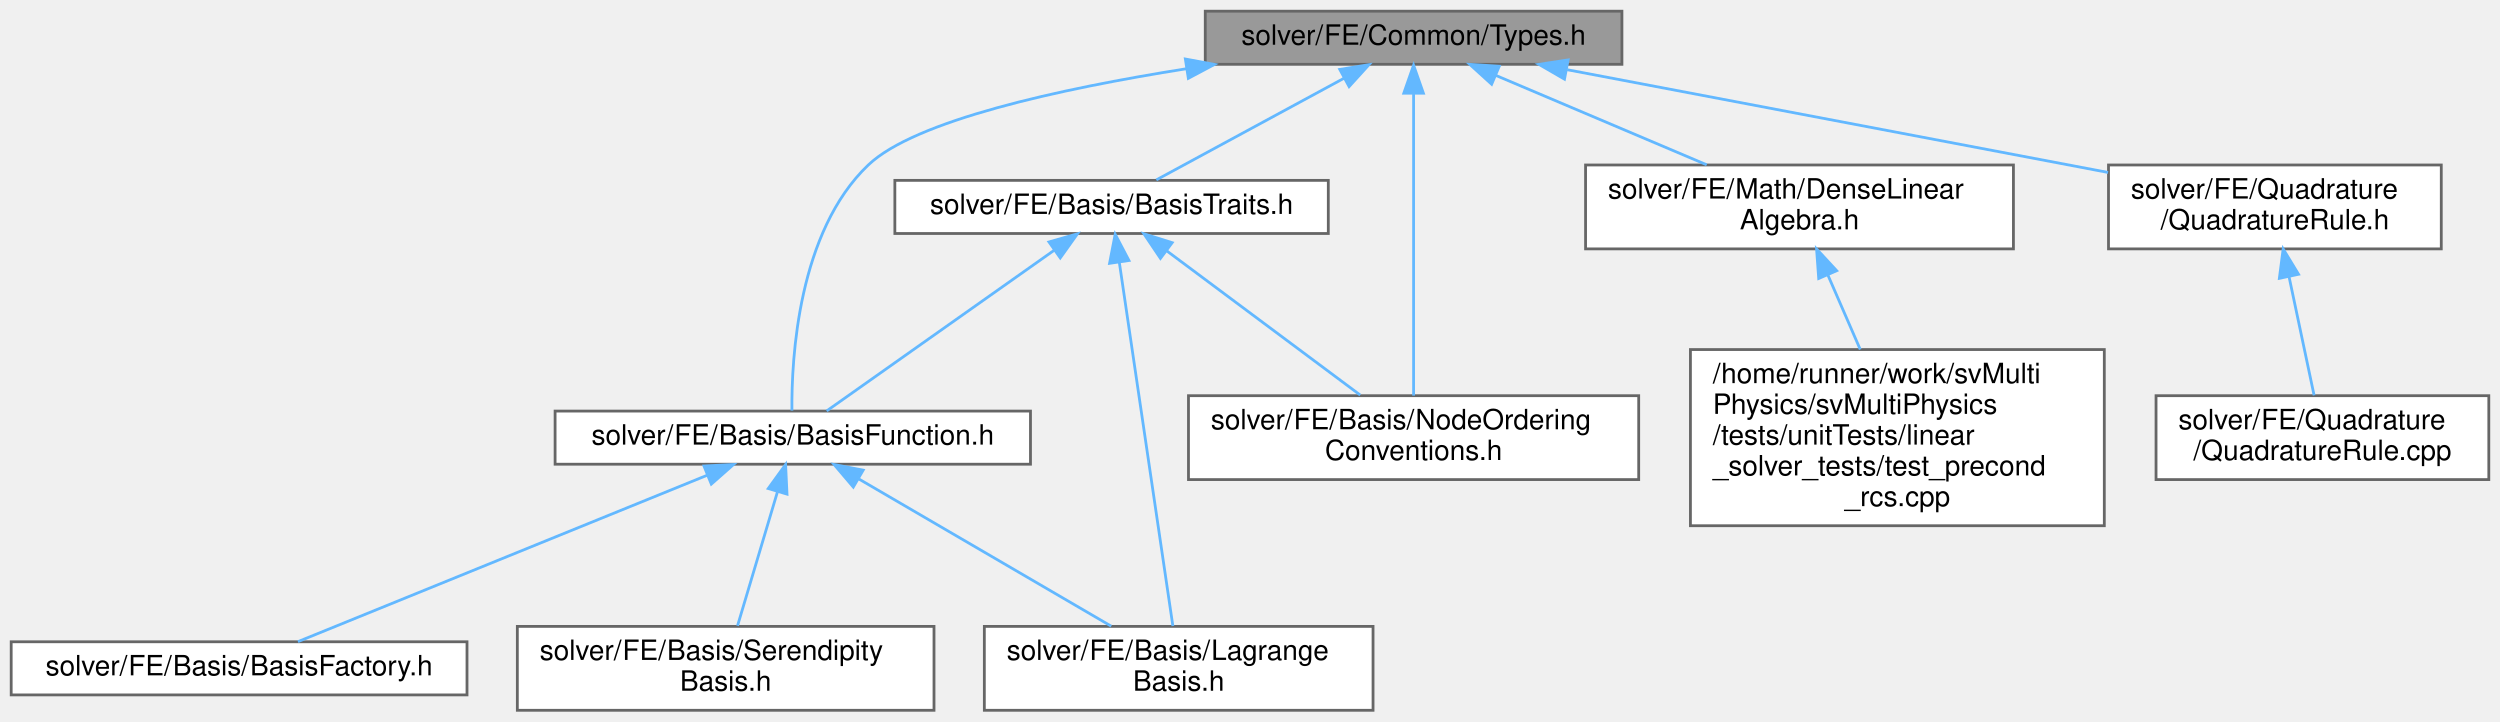
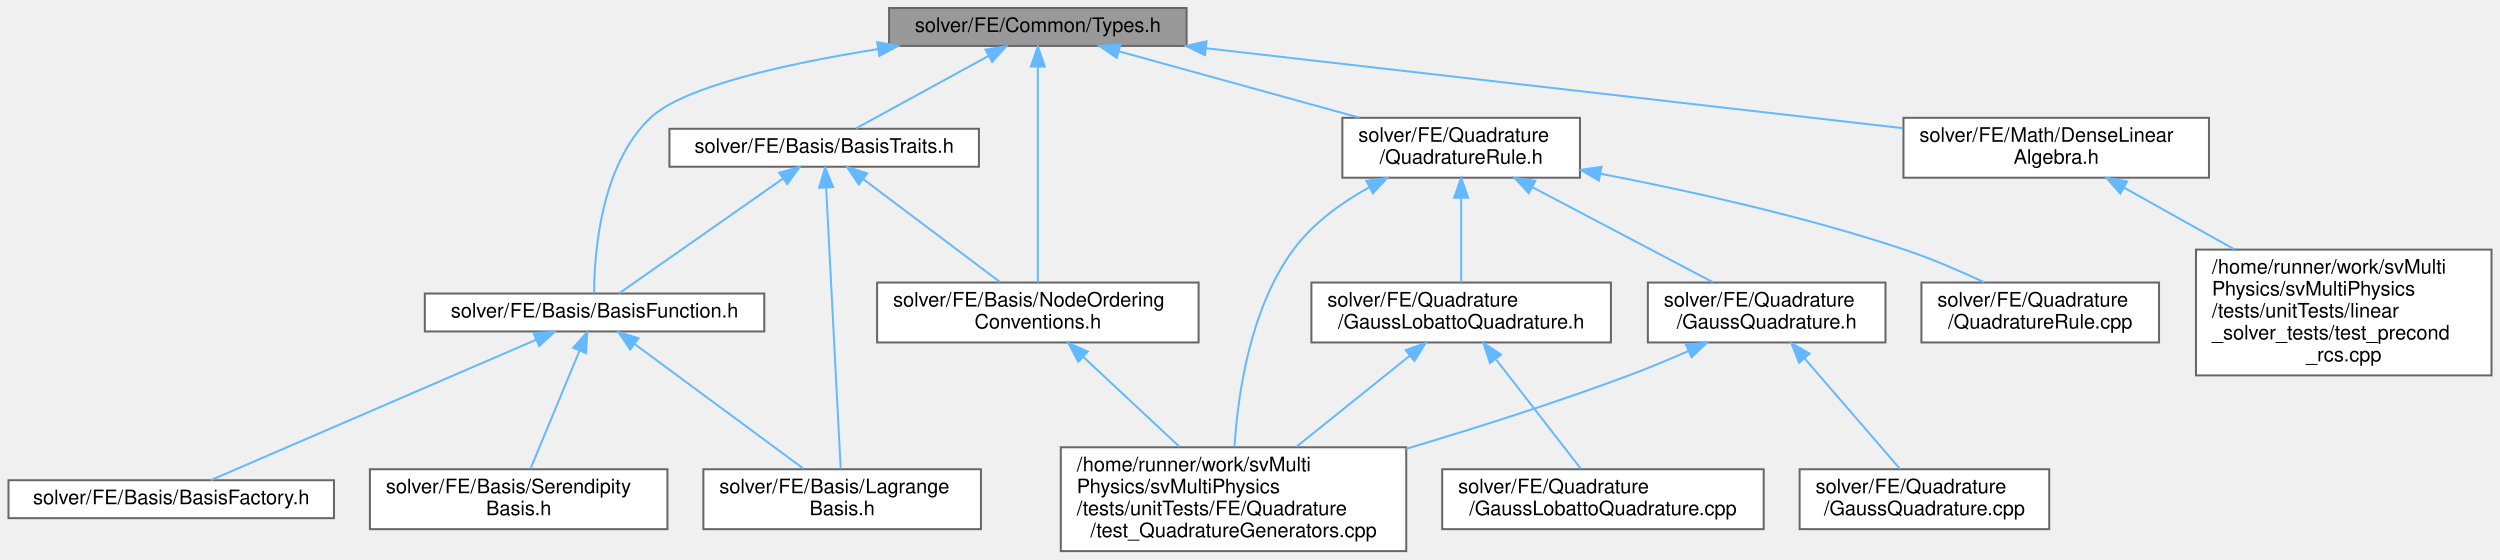
- <svg xmlns="http://www.w3.org/2000/svg" xmlns:xlink="http://www.w3.org/1999/xlink" width="894pt" height="258pt" viewBox="0.00 0.00 894.00 258.00">
-   <g id="graph0" class="graph" transform="scale(1 1) rotate(0) translate(4 254)">
+ <svg xmlns="http://www.w3.org/2000/svg" xmlns:xlink="http://www.w3.org/1999/xlink" width="1252pt" height="280pt" viewBox="0.00 0.00 1251.50 280.00">
+   <g id="graph0" class="graph" transform="scale(1 1) rotate(0) translate(4 276)">
    <g id="Node000001" class="node">
      <g id="a_Node000001">
        <a xlink:title="Fundamental type definitions for the finite element library.">
-           <polygon fill="#999999" stroke="#666666" points="576,-250 427,-250 427,-231 576,-231 576,-250" />
-           <text text-anchor="middle" x="501.5" y="-238" font-family="Helvetica,sans-Serif" font-size="10.00">solver/FE/Common/Types.h</text>
+           <polygon fill="#999999" stroke="#666666" points="590,-272 441,-272 441,-253 590,-253 590,-272" />
+           <text text-anchor="middle" x="515.5" y="-260" font-family="Helvetica,sans-Serif" font-size="10.00">solver/FE/Common/Types.h</text>
        </a>
      </g>
    </g>
    <g id="Node000002" class="node">
      <g id="a_Node000002">
        <a xlink:href="_basis_function_8h_source.html" target="_top" xlink:title=" ">
-           <polygon fill="white" stroke="#666666" points="364.5,-107 194.5,-107 194.5,-88 364.5,-88 364.5,-107" />
-           <text text-anchor="middle" x="279.5" y="-95" font-family="Helvetica,sans-Serif" font-size="10.00">solver/FE/Basis/BasisFunction.h</text>
+           <polygon fill="white" stroke="#666666" points="378.5,-129 208.5,-129 208.5,-110 378.5,-110 378.5,-129" />
+           <text text-anchor="middle" x="293.5" y="-117" font-family="Helvetica,sans-Serif" font-size="10.00">solver/FE/Basis/BasisFunction.h</text>
        </a>
      </g>
    </g>
    <g id="edge1_Node000001_Node000002" class="edge">
      <g id="a_edge1_Node000001_Node000002">
        <a xlink:title=" ">
-           <path fill="none" stroke="#63b8ff" d="M420.31,-229.43C374.47,-222.16 323.1,-210.82 306.5,-195 281.43,-171.12 279.02,-126.05 279.19,-107.17" />
-           <polygon fill="#63b8ff" stroke="#63b8ff" points="419.88,-232.9 430.3,-230.96 420.95,-225.99 419.88,-232.9" />
+           <path fill="none" stroke="#63b8ff" d="M435.5,-251.44C389.73,-244.13 338.17,-232.75 321.5,-217 296.26,-193.16 293.34,-148.07 293.29,-129.18" />
+           <polygon fill="#63b8ff" stroke="#63b8ff" points="435.05,-254.91 445.47,-252.98 436.12,-248 435.05,-254.91" />
        </a>
      </g>
    </g>
    <g id="Node000006" class="node">
      <g id="a_Node000006">
        <a xlink:href="_basis_traits_8h.html" target="_top" xlink:title="Reference-topology vocabulary (BasisTopology) and the internal ElementType/topology/order maps.">
-           <polygon fill="white" stroke="#666666" points="471,-189.5 316,-189.5 316,-170.5 471,-170.5 471,-189.5" />
-           <text text-anchor="middle" x="393.5" y="-177.5" font-family="Helvetica,sans-Serif" font-size="10.00">solver/FE/Basis/BasisTraits.h</text>
+           <polygon fill="white" stroke="#666666" points="486,-211.5 331,-211.5 331,-192.5 486,-192.5 486,-211.5" />
+           <text text-anchor="middle" x="408.5" y="-199.5" font-family="Helvetica,sans-Serif" font-size="10.00">solver/FE/Basis/BasisTraits.h</text>
        </a>
      </g>
    </g>
    <g id="edge5_Node000001_Node000006" class="edge">
      <g id="a_edge5_Node000001_Node000006">
        <a xlink:title=" ">
-           <path fill="none" stroke="#63b8ff" d="M476.72,-226.08C456.06,-214.88 427.24,-199.27 409.5,-189.67" />
-           <polygon fill="#63b8ff" stroke="#63b8ff" points="475.1,-229.18 485.56,-230.87 478.44,-223.03 475.1,-229.18" />
+           <path fill="none" stroke="#63b8ff" d="M490.67,-247.92C470.22,-236.74 441.84,-221.23 424.35,-211.67" />
+           <polygon fill="#63b8ff" stroke="#63b8ff" points="489.26,-251.14 499.71,-252.87 492.62,-245 489.26,-251.14" />
        </a>
      </g>
    </g>
    <g id="Node000007" class="node">
      <g id="a_Node000007">
        <a xlink:href="_node_ordering_conventions_8h_source.html" target="_top" xlink:title=" ">
-           <polygon fill="white" stroke="#666666" points="582,-112.5 421,-112.5 421,-82.5 582,-82.5 582,-112.5" />
-           <text text-anchor="start" x="429" y="-100.5" font-family="Helvetica,sans-Serif" font-size="10.00">solver/FE/Basis/NodeOrdering</text>
-           <text text-anchor="middle" x="501.5" y="-89.5" font-family="Helvetica,sans-Serif" font-size="10.00">Conventions.h</text>
-         </a>
-       </g>
-     </g>
-     <g id="edge9_Node000001_Node000007" class="edge">
-       <g id="a_edge9_Node000001_Node000007">
-         <a xlink:title=" ">
-           <path fill="none" stroke="#63b8ff" d="M501.5,-220.35C501.5,-191.61 501.5,-137.96 501.5,-112.54" />
-           <polygon fill="#63b8ff" stroke="#63b8ff" points="498,-220.68 501.5,-230.68 505,-220.68 498,-220.68" />
-         </a>
-       </g>
-     </g>
-     <g id="Node000008" class="node">
-       <g id="a_Node000008">
+           <polygon fill="white" stroke="#666666" points="596,-134.5 435,-134.5 435,-104.5 596,-104.5 596,-134.5" />
+           <text text-anchor="start" x="443" y="-122.5" font-family="Helvetica,sans-Serif" font-size="10.00">solver/FE/Basis/NodeOrdering</text>
+           <text text-anchor="middle" x="515.5" y="-111.5" font-family="Helvetica,sans-Serif" font-size="10.00">Conventions.h</text>
+         </a>
+       </g>
+     </g>
+     <g id="edge10_Node000001_Node000007" class="edge">
+       <g id="a_edge10_Node000001_Node000007">
+         <a xlink:title=" ">
+           <path fill="none" stroke="#63b8ff" d="M515.5,-242.35C515.5,-213.61 515.5,-159.96 515.5,-134.54" />
+           <polygon fill="#63b8ff" stroke="#63b8ff" points="512,-242.68 515.5,-252.68 519,-242.68 512,-242.68" />
+         </a>
+       </g>
+     </g>
+     <g id="Node000009" class="node">
+       <g id="a_Node000009">
        <a xlink:href="_dense_linear_algebra_8h_source.html" target="_top" xlink:title=" ">
-           <polygon fill="white" stroke="#666666" points="716,-195 563,-195 563,-165 716,-165 716,-195" />
-           <text text-anchor="start" x="571" y="-183" font-family="Helvetica,sans-Serif" font-size="10.00">solver/FE/Math/DenseLinear</text>
-           <text text-anchor="middle" x="639.5" y="-172" font-family="Helvetica,sans-Serif" font-size="10.00">Algebra.h</text>
-         </a>
-       </g>
-     </g>
-     <g id="edge10_Node000001_Node000008" class="edge">
-       <g id="a_edge10_Node000001_Node000008">
-         <a xlink:title=" ">
-           <path fill="none" stroke="#63b8ff" d="M530.8,-227.08C552.92,-217.7 583.3,-204.82 606.32,-195.06" />
-           <polygon fill="#63b8ff" stroke="#63b8ff" points="529.41,-223.87 521.57,-230.99 532.14,-230.31 529.41,-223.87" />
-         </a>
-       </g>
-     </g>
-     <g id="Node000010" class="node">
-       <g id="a_Node000010">
+           <polygon fill="white" stroke="#666666" points="1102,-217 949,-217 949,-187 1102,-187 1102,-217" />
+           <text text-anchor="start" x="957" y="-205" font-family="Helvetica,sans-Serif" font-size="10.00">solver/FE/Math/DenseLinear</text>
+           <text text-anchor="middle" x="1025.5" y="-194" font-family="Helvetica,sans-Serif" font-size="10.00">Algebra.h</text>
+         </a>
+       </g>
+     </g>
+     <g id="edge11_Node000001_Node000009" class="edge">
+       <g id="a_edge11_Node000001_Node000009">
+         <a xlink:title=" ">
+           <path fill="none" stroke="#63b8ff" d="M599.73,-251.84C696.8,-240.7 854.96,-222.56 948.75,-211.8" />
+           <polygon fill="#63b8ff" stroke="#63b8ff" points="599.19,-248.38 589.66,-252.99 599.99,-255.33 599.19,-248.38" />
+         </a>
+       </g>
+     </g>
+     <g id="Node000011" class="node">
+       <g id="a_Node000011">
        <a xlink:href="_quadrature_rule_8h.html" target="_top" xlink:title="Value type for reference-space quadrature rules.">
-           <polygon fill="white" stroke="#666666" points="869,-195 750,-195 750,-165 869,-165 869,-195" />
-           <text text-anchor="start" x="758" y="-183" font-family="Helvetica,sans-Serif" font-size="10.00">solver/FE/Quadrature</text>
-           <text text-anchor="middle" x="809.5" y="-172" font-family="Helvetica,sans-Serif" font-size="10.00">/QuadratureRule.h</text>
-         </a>
-       </g>
-     </g>
-     <g id="edge12_Node000001_Node000010" class="edge">
-       <g id="a_edge12_Node000001_Node000010">
-         <a xlink:title=" ">
-           <path fill="none" stroke="#63b8ff" d="M556.43,-229.07C610.83,-218.74 693.87,-202.96 749.85,-192.33" />
-           <polygon fill="#63b8ff" stroke="#63b8ff" points="555.46,-225.69 546.29,-230.99 556.76,-232.57 555.46,-225.69" />
+           <polygon fill="white" stroke="#666666" points="787,-217 668,-217 668,-187 787,-187 787,-217" />
+           <text text-anchor="start" x="676" y="-205" font-family="Helvetica,sans-Serif" font-size="10.00">solver/FE/Quadrature</text>
+           <text text-anchor="middle" x="727.5" y="-194" font-family="Helvetica,sans-Serif" font-size="10.00">/QuadratureRule.h</text>
+         </a>
+       </g>
+     </g>
+     <g id="edge13_Node000001_Node000011" class="edge">
+       <g id="a_edge13_Node000001_Node000011">
+         <a xlink:title=" ">
+           <path fill="none" stroke="#63b8ff" d="M556.01,-250.32C590.29,-240.86 639.58,-227.26 676.53,-217.06" />
+           <polygon fill="#63b8ff" stroke="#63b8ff" points="555.04,-246.96 546.33,-252.99 556.9,-253.71 555.04,-246.96" />
        </a>
      </g>
    </g>
    <g id="Node000003" class="node">
      <g id="a_Node000003">
        <a xlink:href="_basis_factory_8h.html" target="_top" xlink:title="Runtime creation of basis families.">
-           <polygon fill="white" stroke="#666666" points="163,-24.5 0,-24.5 0,-5.5 163,-5.5 163,-24.5" />
-           <text text-anchor="middle" x="81.5" y="-12.5" font-family="Helvetica,sans-Serif" font-size="10.00">solver/FE/Basis/BasisFactory.h</text>
+           <polygon fill="white" stroke="#666666" points="163,-35.5 0,-35.5 0,-16.5 163,-16.5 163,-35.5" />
+           <text text-anchor="middle" x="81.5" y="-23.5" font-family="Helvetica,sans-Serif" font-size="10.00">solver/FE/Basis/BasisFactory.h</text>
        </a>
      </g>
    </g>
    <g id="edge2_Node000002_Node000003" class="edge">
      <g id="a_edge2_Node000002_Node000003">
        <a xlink:title=" ">
-           <path fill="none" stroke="#63b8ff" d="M248.92,-84.07C208.31,-67.56 137.64,-38.83 102.54,-24.55" />
-           <polygon fill="#63b8ff" stroke="#63b8ff" points="247.73,-87.36 258.31,-87.89 250.37,-80.88 247.73,-87.36" />
+           <path fill="none" stroke="#63b8ff" d="M264.29,-105.89C220.44,-86.97 138.73,-51.7 101.24,-35.52" />
+           <polygon fill="#63b8ff" stroke="#63b8ff" points="262.99,-109.14 273.56,-109.89 265.76,-102.72 262.99,-109.14" />
        </a>
      </g>
    </g>
    <g id="Node000004" class="node">
      <g id="a_Node000004">
        <a xlink:href="_lagrange_basis_8h_source.html" target="_top" xlink:title=" ">
-           <polygon fill="white" stroke="#666666" points="487,-30 348,-30 348,0 487,0 487,-30" />
-           <text text-anchor="start" x="356" y="-18" font-family="Helvetica,sans-Serif" font-size="10.00">solver/FE/Basis/Lagrange</text>
-           <text text-anchor="middle" x="417.5" y="-7" font-family="Helvetica,sans-Serif" font-size="10.00">Basis.h</text>
+           <polygon fill="white" stroke="#666666" points="487,-41 348,-41 348,-11 487,-11 487,-41" />
+           <text text-anchor="start" x="356" y="-29" font-family="Helvetica,sans-Serif" font-size="10.00">solver/FE/Basis/Lagrange</text>
+           <text text-anchor="middle" x="417.5" y="-18" font-family="Helvetica,sans-Serif" font-size="10.00">Basis.h</text>
        </a>
      </g>
    </g>
    <g id="edge3_Node000002_Node000004" class="edge">
      <g id="a_edge3_Node000002_Node000004">
        <a xlink:title=" ">
-           <path fill="none" stroke="#63b8ff" d="M303.15,-82.7C328.35,-68.01 368.01,-44.87 393.38,-30.07" />
-           <polygon fill="#63b8ff" stroke="#63b8ff" points="301.14,-79.82 294.27,-87.89 304.67,-85.87 301.14,-79.82" />
+           <path fill="none" stroke="#63b8ff" d="M313.54,-103.71C336.88,-86.49 375.17,-58.24 398.19,-41.25" />
+           <polygon fill="#63b8ff" stroke="#63b8ff" points="311.36,-100.97 305.39,-109.73 315.51,-106.61 311.36,-100.97" />
        </a>
      </g>
    </g>
    <g id="Node000005" class="node">
      <g id="a_Node000005">
        <a xlink:href="_serendipity_basis_8h.html" target="_top" xlink:title="Reduced-degree-of-freedom serendipity bases.">
-           <polygon fill="white" stroke="#666666" points="330,-30 181,-30 181,0 330,0 330,-30" />
-           <text text-anchor="start" x="189" y="-18" font-family="Helvetica,sans-Serif" font-size="10.00">solver/FE/Basis/Serendipity</text>
-           <text text-anchor="middle" x="255.5" y="-7" font-family="Helvetica,sans-Serif" font-size="10.00">Basis.h</text>
+           <polygon fill="white" stroke="#666666" points="330,-41 181,-41 181,-11 330,-11 330,-41" />
+           <text text-anchor="start" x="189" y="-29" font-family="Helvetica,sans-Serif" font-size="10.00">solver/FE/Basis/Serendipity</text>
+           <text text-anchor="middle" x="255.5" y="-18" font-family="Helvetica,sans-Serif" font-size="10.00">Basis.h</text>
        </a>
      </g>
    </g>
    <g id="edge4_Node000002_Node000005" class="edge">
      <g id="a_edge4_Node000002_Node000005">
        <a xlink:title=" ">
-           <path fill="none" stroke="#63b8ff" d="M273.99,-78.02C269.66,-63.49 263.71,-43.53 259.74,-30.22" />
-           <polygon fill="#63b8ff" stroke="#63b8ff" points="270.72,-79.3 276.93,-87.89 277.43,-77.3 270.72,-79.3" />
+           <path fill="none" stroke="#63b8ff" d="M285.88,-100.16C278.68,-82.8 268.01,-57.11 261.42,-41.25" />
+           <polygon fill="#63b8ff" stroke="#63b8ff" points="282.79,-101.83 289.86,-109.73 289.25,-99.15 282.79,-101.83" />
        </a>
      </g>
    </g>
    <g id="edge6_Node000006_Node000002" class="edge">
      <g id="a_edge6_Node000006_Node000002">
        <a xlink:title=" ">
-           <path fill="none" stroke="#63b8ff" d="M372.99,-164.52C349.27,-147.77 311.01,-120.75 291.61,-107.05" />
-           <polygon fill="#63b8ff" stroke="#63b8ff" points="371.11,-167.48 381.3,-170.39 375.15,-161.76 371.11,-167.48" />
+           <path fill="none" stroke="#63b8ff" d="M387.81,-186.52C363.89,-169.77 325.29,-142.75 305.72,-129.05" />
+           <polygon fill="#63b8ff" stroke="#63b8ff" points="385.99,-189.52 396.19,-192.39 390.01,-183.78 385.99,-189.52" />
        </a>
      </g>
    </g>
    <g id="edge7_Node000006_Node000004" class="edge">
      <g id="a_edge7_Node000006_Node000004">
        <a xlink:title=" ">
-           <path fill="none" stroke="#63b8ff" d="M396.28,-160.11C401.15,-127.05 411.1,-59.48 415.42,-30.13" />
-           <polygon fill="#63b8ff" stroke="#63b8ff" points="392.78,-159.83 394.79,-170.24 399.71,-160.85 392.78,-159.83" />
+           <path fill="none" stroke="#63b8ff" d="M409.49,-181.79C411.32,-146.54 415.16,-72.28 416.77,-41.17" />
+           <polygon fill="#63b8ff" stroke="#63b8ff" points="405.98,-181.96 408.96,-192.13 412.97,-182.33 405.98,-181.96" />
        </a>
      </g>
    </g>
    <g id="edge8_Node000006_Node000007" class="edge">
      <g id="a_edge8_Node000006_Node000007">
        <a xlink:title=" ">
-           <path fill="none" stroke="#63b8ff" d="M413.3,-164.24C433,-149.56 462.99,-127.2 482.42,-112.72" />
-           <polygon fill="#63b8ff" stroke="#63b8ff" points="410.98,-161.6 405.06,-170.39 415.17,-167.22 410.98,-161.6" />
-         </a>
-       </g>
-     </g>
-     <g id="Node000009" class="node">
-       <g id="a_Node000009">
+           <path fill="none" stroke="#63b8ff" d="M428.12,-186.24C447.63,-171.56 477.35,-149.2 496.6,-134.72" />
+           <polygon fill="#63b8ff" stroke="#63b8ff" points="425.84,-183.58 419.95,-192.39 430.05,-189.17 425.84,-183.58" />
+         </a>
+       </g>
+     </g>
+     <g id="Node000008" class="node">
+       <g id="a_Node000008">
+         <a xlink:href="test___quadrature_generators_8cpp.html" target="_top" xlink:title="Tests for exactness-requested one-dimensional quadrature generators.">
+           <polygon fill="white" stroke="#666666" points="700,-52 527,-52 527,0 700,0 700,-52" />
+           <text text-anchor="start" x="535" y="-40" font-family="Helvetica,sans-Serif" font-size="10.00">/home/runner/work/svMulti</text>
+           <text text-anchor="start" x="535" y="-29" font-family="Helvetica,sans-Serif" font-size="10.00">Physics/svMultiPhysics</text>
+           <text text-anchor="start" x="535" y="-18" font-family="Helvetica,sans-Serif" font-size="10.00">/tests/unitTests/FE/Quadrature</text>
+           <text text-anchor="middle" x="613.5" y="-7" font-family="Helvetica,sans-Serif" font-size="10.00">/test_QuadratureGenerators.cpp</text>
+         </a>
+       </g>
+     </g>
+     <g id="edge9_Node000007_Node000008" class="edge">
+       <g id="a_edge9_Node000007_Node000008">
+         <a xlink:title=" ">
+           <path fill="none" stroke="#63b8ff" d="M538.31,-97.2C552.7,-83.77 571.34,-66.37 586.46,-52.24" />
+           <polygon fill="#63b8ff" stroke="#63b8ff" points="535.73,-94.82 530.81,-104.2 540.51,-99.94 535.73,-94.82" />
+         </a>
+       </g>
+     </g>
+     <g id="Node000010" class="node">
+       <g id="a_Node000010">
        <a xlink:href="test__precond__rcs_8cpp.html" target="_top" xlink:title="Matrix regression test for FSILS row and column scaling (RCS).">
-           <polygon fill="white" stroke="#666666" points="748.5,-129 600.5,-129 600.5,-66 748.5,-66 748.5,-129" />
-           <text text-anchor="start" x="608.5" y="-117" font-family="Helvetica,sans-Serif" font-size="10.00">/home/runner/work/svMulti</text>
-           <text text-anchor="start" x="608.5" y="-106" font-family="Helvetica,sans-Serif" font-size="10.00">Physics/svMultiPhysics</text>
-           <text text-anchor="start" x="608.5" y="-95" font-family="Helvetica,sans-Serif" font-size="10.00">/tests/unitTests/linear</text>
-           <text text-anchor="start" x="608.5" y="-84" font-family="Helvetica,sans-Serif" font-size="10.00">_solver_tests/test_precond</text>
-           <text text-anchor="middle" x="674.5" y="-73" font-family="Helvetica,sans-Serif" font-size="10.00">_rcs.cpp</text>
-         </a>
-       </g>
-     </g>
-     <g id="edge11_Node000008_Node000009" class="edge">
-       <g id="a_edge11_Node000008_Node000009">
-         <a xlink:title=" ">
-           <path fill="none" stroke="#63b8ff" d="M649.69,-155.56C653.29,-147.27 657.4,-137.83 661.22,-129.03" />
-           <polygon fill="#63b8ff" stroke="#63b8ff" points="646.37,-154.41 645.6,-164.98 652.79,-157.2 646.37,-154.41" />
-         </a>
-       </g>
-     </g>
-     <g id="Node000011" class="node">
-       <g id="a_Node000011">
+           <polygon fill="white" stroke="#666666" points="1243.5,-151 1095.5,-151 1095.5,-88 1243.5,-88 1243.5,-151" />
+           <text text-anchor="start" x="1103.5" y="-139" font-family="Helvetica,sans-Serif" font-size="10.00">/home/runner/work/svMulti</text>
+           <text text-anchor="start" x="1103.5" y="-128" font-family="Helvetica,sans-Serif" font-size="10.00">Physics/svMultiPhysics</text>
+           <text text-anchor="start" x="1103.5" y="-117" font-family="Helvetica,sans-Serif" font-size="10.00">/tests/unitTests/linear</text>
+           <text text-anchor="start" x="1103.5" y="-106" font-family="Helvetica,sans-Serif" font-size="10.00">_solver_tests/test_precond</text>
+           <text text-anchor="middle" x="1169.5" y="-95" font-family="Helvetica,sans-Serif" font-size="10.00">_rcs.cpp</text>
+         </a>
+       </g>
+     </g>
+     <g id="edge12_Node000009_Node000010" class="edge">
+       <g id="a_edge12_Node000009_Node000010">
+         <a xlink:title=" ">
+           <path fill="none" stroke="#63b8ff" d="M1059.35,-182.08C1075.89,-172.83 1096.22,-161.47 1114.88,-151.03" />
+           <polygon fill="#63b8ff" stroke="#63b8ff" points="1057.6,-179.04 1050.58,-186.98 1061.02,-185.15 1057.6,-179.04" />
+         </a>
+       </g>
+     </g>
+     <g id="edge14_Node000011_Node000008" class="edge">
+       <g id="a_edge14_Node000011_Node000008">
+         <a xlink:title=" ">
+           <path fill="none" stroke="#63b8ff" d="M681.4,-182.18C667.4,-174.41 653.17,-164.11 643.5,-151 621.93,-121.77 615.69,-79.1 613.98,-52.21" />
+           <polygon fill="#63b8ff" stroke="#63b8ff" points="680.04,-185.41 690.53,-186.92 683.26,-179.2 680.04,-185.41" />
+         </a>
+       </g>
+     </g>
+     <g id="Node000012" class="node">
+       <g id="a_Node000012">
+         <a xlink:href="_gauss_lobatto_quadrature_8h.html" target="_top" xlink:title="Bounded Gauss-Lobatto-Legendre quadrature generation on the reference line.">
+           <polygon fill="white" stroke="#666666" points="802.5,-134.5 652.5,-134.5 652.5,-104.5 802.5,-104.5 802.5,-134.5" />
+           <text text-anchor="start" x="660.5" y="-122.5" font-family="Helvetica,sans-Serif" font-size="10.00">solver/FE/Quadrature</text>
+           <text text-anchor="middle" x="727.5" y="-111.5" font-family="Helvetica,sans-Serif" font-size="10.00">/GaussLobattoQuadrature.h</text>
+         </a>
+       </g>
+     </g>
+     <g id="edge15_Node000011_Node000012" class="edge">
+       <g id="a_edge15_Node000011_Node000012">
+         <a xlink:title=" ">
+           <path fill="none" stroke="#63b8ff" d="M727.5,-176.74C727.5,-162.98 727.5,-146.25 727.5,-134.63" />
+           <polygon fill="#63b8ff" stroke="#63b8ff" points="724,-176.98 727.5,-186.98 731,-176.98 724,-176.98" />
+         </a>
+       </g>
+     </g>
+     <g id="Node000014" class="node">
+       <g id="a_Node000014">
+         <a xlink:href="_gauss_quadrature_8h.html" target="_top" xlink:title="Bounded Gauss-Legendre quadrature generation on the reference line.">
+           <polygon fill="white" stroke="#666666" points="940,-134.5 821,-134.5 821,-104.5 940,-104.5 940,-134.5" />
+           <text text-anchor="start" x="829" y="-122.5" font-family="Helvetica,sans-Serif" font-size="10.00">solver/FE/Quadrature</text>
+           <text text-anchor="middle" x="880.5" y="-111.5" font-family="Helvetica,sans-Serif" font-size="10.00">/GaussQuadrature.h</text>
+         </a>
+       </g>
+     </g>
+     <g id="edge18_Node000011_Node000014" class="edge">
+       <g id="a_edge18_Node000011_Node000014">
+         <a xlink:title=" ">
+           <path fill="none" stroke="#63b8ff" d="M763.11,-182.27C790.76,-167.72 828.5,-147.86 853.64,-134.63" />
+           <polygon fill="#63b8ff" stroke="#63b8ff" points="761.37,-179.22 754.15,-186.98 764.63,-185.42 761.37,-179.22" />
+         </a>
+       </g>
+     </g>
+     <g id="Node000016" class="node">
+       <g id="a_Node000016">
        <a xlink:href="_quadrature_rule_8cpp.html" target="_top" xlink:title="Internal construction and structural validation for quadrature rules.">
-           <polygon fill="white" stroke="#666666" points="886,-112.5 767,-112.5 767,-82.5 886,-82.5 886,-112.5" />
-           <text text-anchor="start" x="775" y="-100.5" font-family="Helvetica,sans-Serif" font-size="10.00">solver/FE/Quadrature</text>
-           <text text-anchor="middle" x="826.5" y="-89.5" font-family="Helvetica,sans-Serif" font-size="10.00">/QuadratureRule.cpp</text>
-         </a>
-       </g>
-     </g>
-     <g id="edge13_Node000010_Node000011" class="edge">
-       <g id="a_edge13_Node000010_Node000011">
-         <a xlink:title=" ">
-           <path fill="none" stroke="#63b8ff" d="M814.54,-155.15C817.46,-141.31 821.04,-124.37 823.52,-112.63" />
-           <polygon fill="#63b8ff" stroke="#63b8ff" points="811.1,-154.47 812.46,-164.98 817.95,-155.92 811.1,-154.47" />
+           <polygon fill="white" stroke="#666666" points="1077,-134.5 958,-134.5 958,-104.5 1077,-104.5 1077,-134.5" />
+           <text text-anchor="start" x="966" y="-122.5" font-family="Helvetica,sans-Serif" font-size="10.00">solver/FE/Quadrature</text>
+           <text text-anchor="middle" x="1017.5" y="-111.5" font-family="Helvetica,sans-Serif" font-size="10.00">/QuadratureRule.cpp</text>
+         </a>
+       </g>
+     </g>
+     <g id="edge21_Node000011_Node000016" class="edge">
+       <g id="a_edge21_Node000011_Node000016">
+         <a xlink:title=" ">
+           <path fill="none" stroke="#63b8ff" d="M797.35,-188.99C841.56,-180.48 899.6,-167.62 949.5,-151 963,-146.5 977.46,-140.24 989.55,-134.56" />
+           <polygon fill="#63b8ff" stroke="#63b8ff" points="796.45,-185.6 787.27,-190.9 797.75,-192.48 796.45,-185.6" />
+         </a>
+       </g>
+     </g>
+     <g id="edge16_Node000012_Node000008" class="edge">
+       <g id="a_edge16_Node000012_Node000008">
+         <a xlink:title=" ">
+           <path fill="none" stroke="#63b8ff" d="M701.89,-97.94C685.04,-84.42 662.87,-66.63 644.95,-52.24" />
+           <polygon fill="#63b8ff" stroke="#63b8ff" points="699.7,-100.67 709.69,-104.2 704.08,-95.21 699.7,-100.67" />
+         </a>
+       </g>
+     </g>
+     <g id="Node000013" class="node">
+       <g id="a_Node000013">
+         <a xlink:href="_gauss_lobatto_quadrature_8cpp.html" target="_top" xlink:title="Exactness-requested generation of bounded Gauss-Lobatto-Legendre line rules.">
+           <polygon fill="white" stroke="#666666" points="879,-41 718,-41 718,-11 879,-11 879,-41" />
+           <text text-anchor="start" x="726" y="-29" font-family="Helvetica,sans-Serif" font-size="10.00">solver/FE/Quadrature</text>
+           <text text-anchor="middle" x="798.5" y="-18" font-family="Helvetica,sans-Serif" font-size="10.00">/GaussLobattoQuadrature.cpp</text>
+         </a>
+       </g>
+     </g>
+     <g id="edge17_Node000012_Node000013" class="edge">
+       <g id="a_edge17_Node000012_Node000013">
+         <a xlink:title=" ">
+           <path fill="none" stroke="#63b8ff" d="M745.06,-95.86C758.34,-78.76 776.16,-55.8 787.48,-41.2" />
+           <polygon fill="#63b8ff" stroke="#63b8ff" points="741.96,-94.16 738.59,-104.2 747.49,-98.45 741.96,-94.16" />
+         </a>
+       </g>
+     </g>
+     <g id="edge19_Node000014_Node000008" class="edge">
+       <g id="a_edge19_Node000014_Node000008">
+         <a xlink:title=" ">
+           <path fill="none" stroke="#63b8ff" d="M841.24,-100.19C831.6,-95.97 821.25,-91.64 811.5,-88 775.45,-74.53 734.94,-61.66 700,-51.25" />
+           <polygon fill="#63b8ff" stroke="#63b8ff" points="840.03,-103.49 850.59,-104.36 842.88,-97.09 840.03,-103.49" />
+         </a>
+       </g>
+     </g>
+     <g id="Node000015" class="node">
+       <g id="a_Node000015">
+         <a xlink:href="_gauss_quadrature_8cpp.html" target="_top" xlink:title="Exactness-requested generation of bounded Gauss-Legendre line rules.">
+           <polygon fill="white" stroke="#666666" points="1022,-41 897,-41 897,-11 1022,-11 1022,-41" />
+           <text text-anchor="start" x="905" y="-29" font-family="Helvetica,sans-Serif" font-size="10.00">solver/FE/Quadrature</text>
+           <text text-anchor="middle" x="959.5" y="-18" font-family="Helvetica,sans-Serif" font-size="10.00">/GaussQuadrature.cpp</text>
+         </a>
+       </g>
+     </g>
+     <g id="edge20_Node000014_Node000015" class="edge">
+       <g id="a_edge20_Node000014_Node000015">
+         <a xlink:title=" ">
+           <path fill="none" stroke="#63b8ff" d="M899.64,-96.33C914.45,-79.18 934.52,-55.93 947.24,-41.2" />
+           <polygon fill="#63b8ff" stroke="#63b8ff" points="896.73,-94.35 892.84,-104.2 902.03,-98.92 896.73,-94.35" />
        </a>
      </g>
    </g>
  </g>
</svg>
